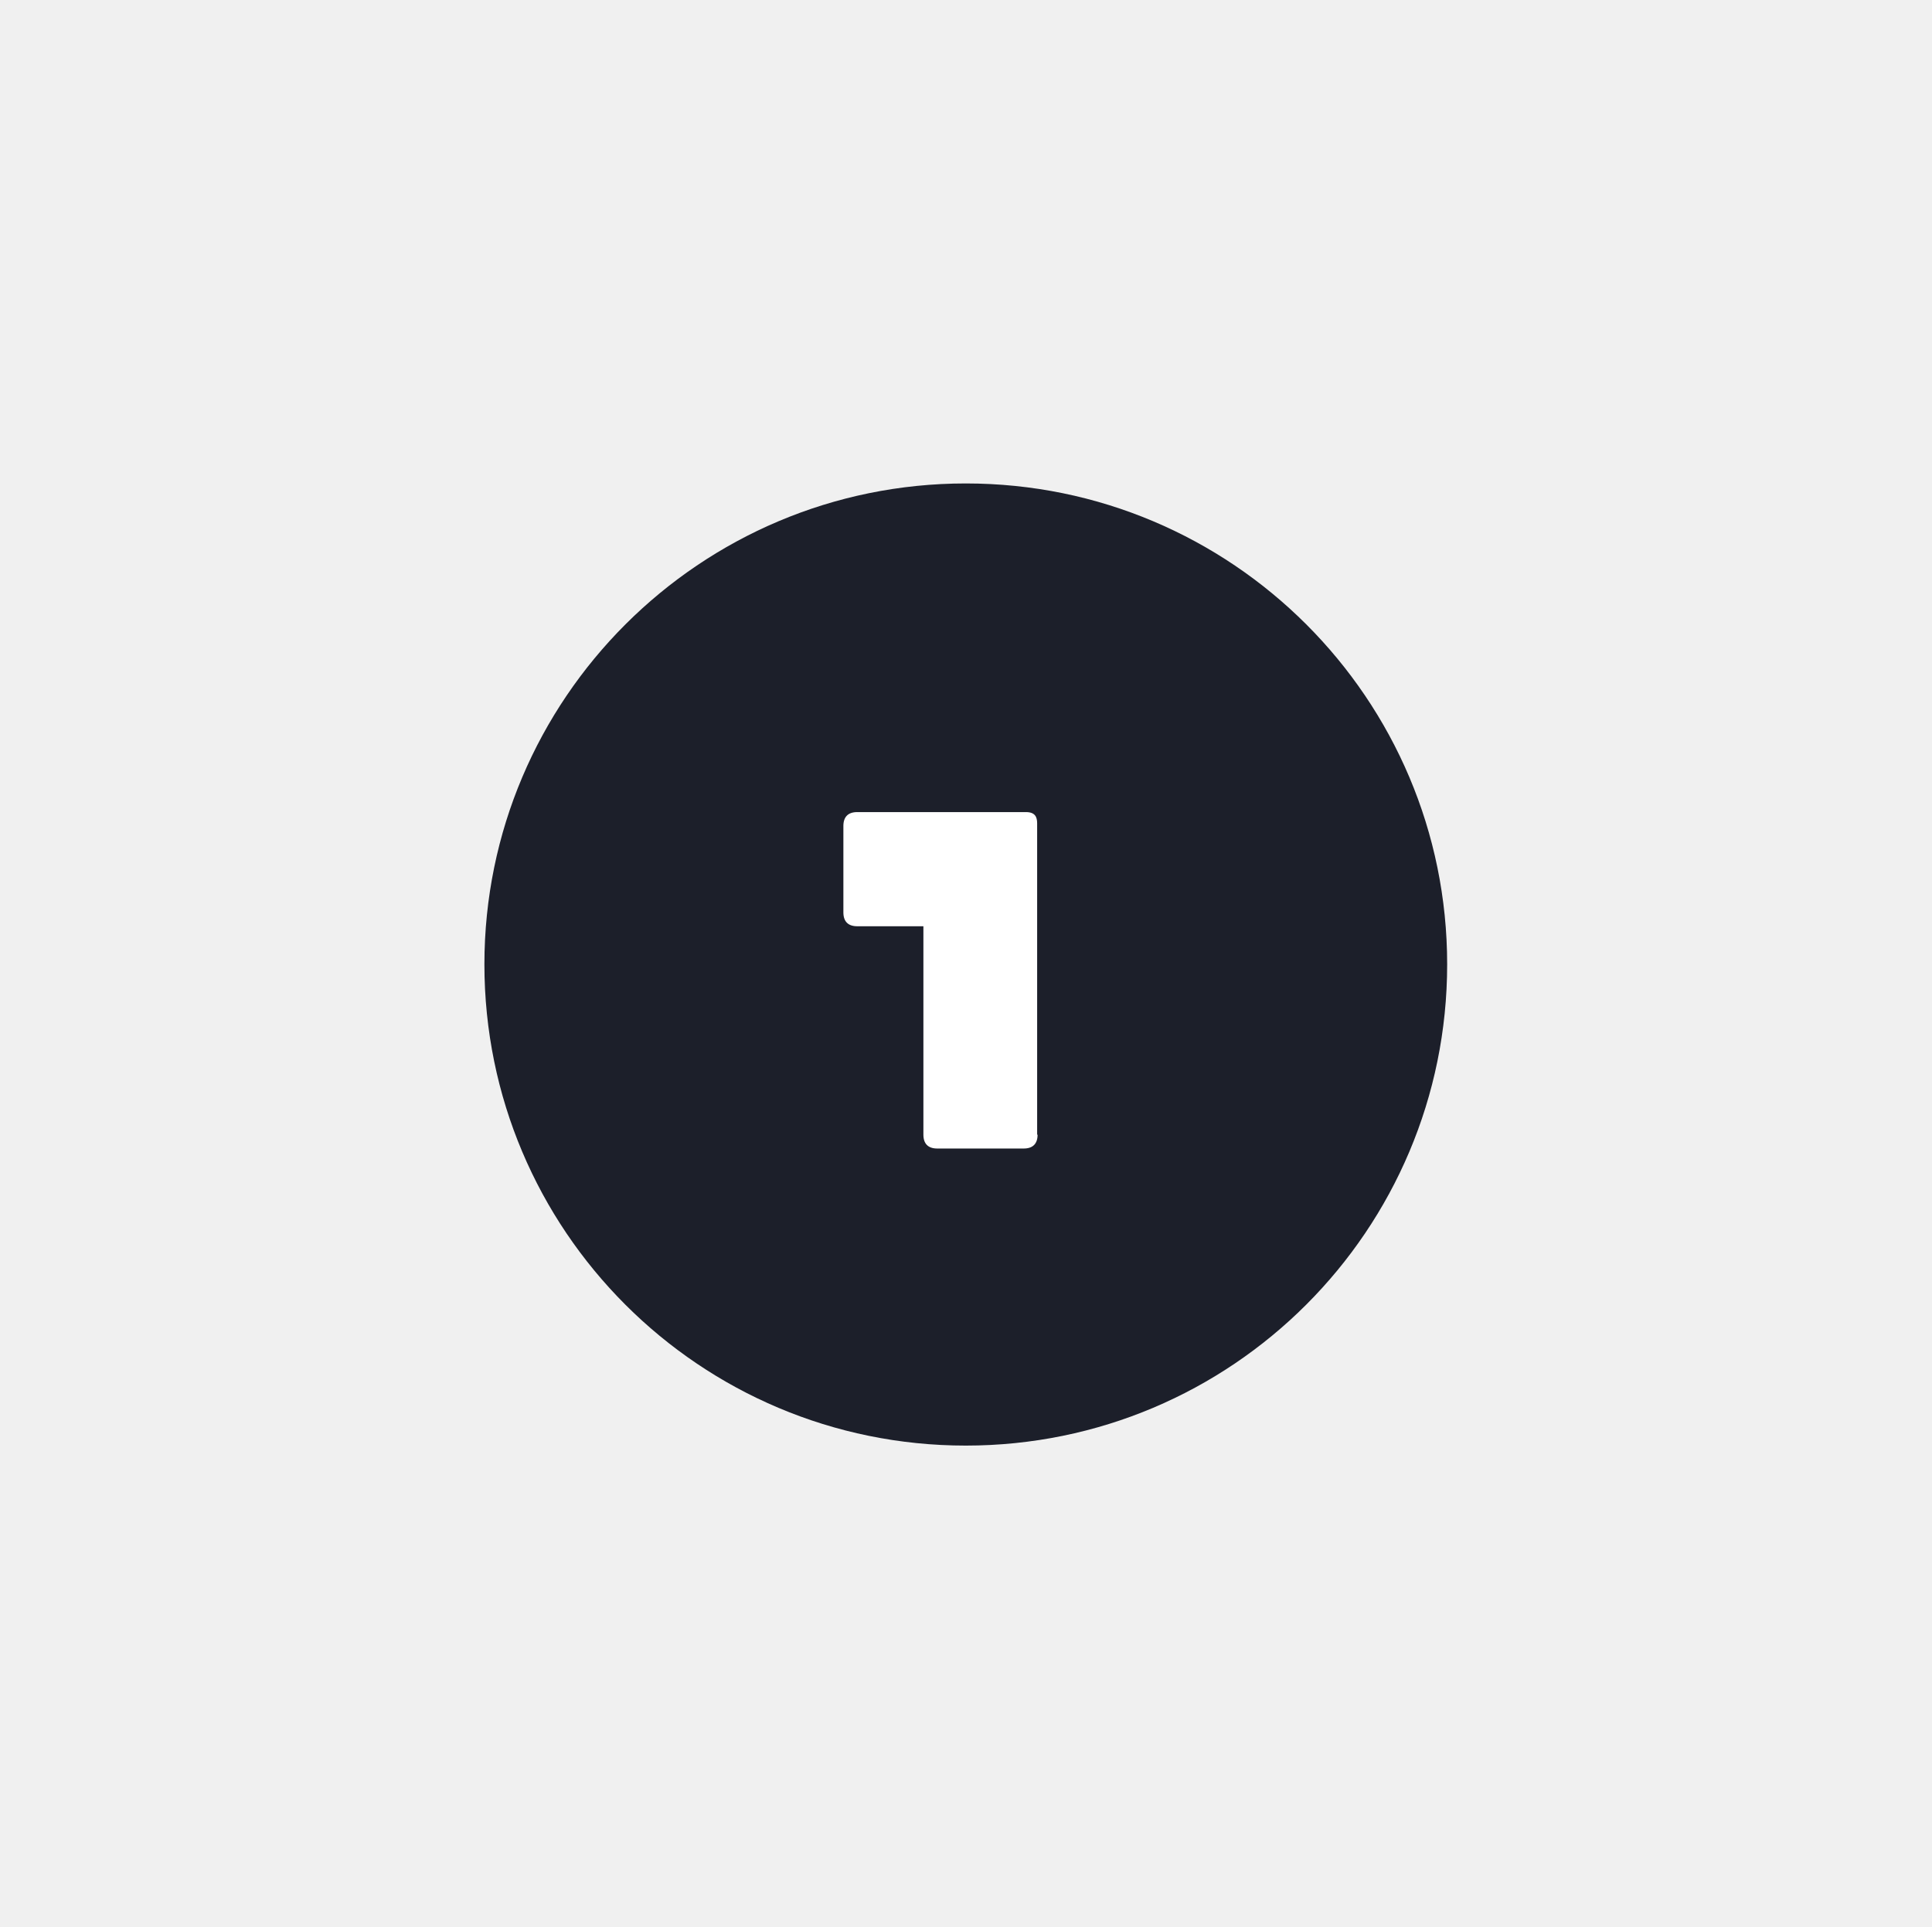
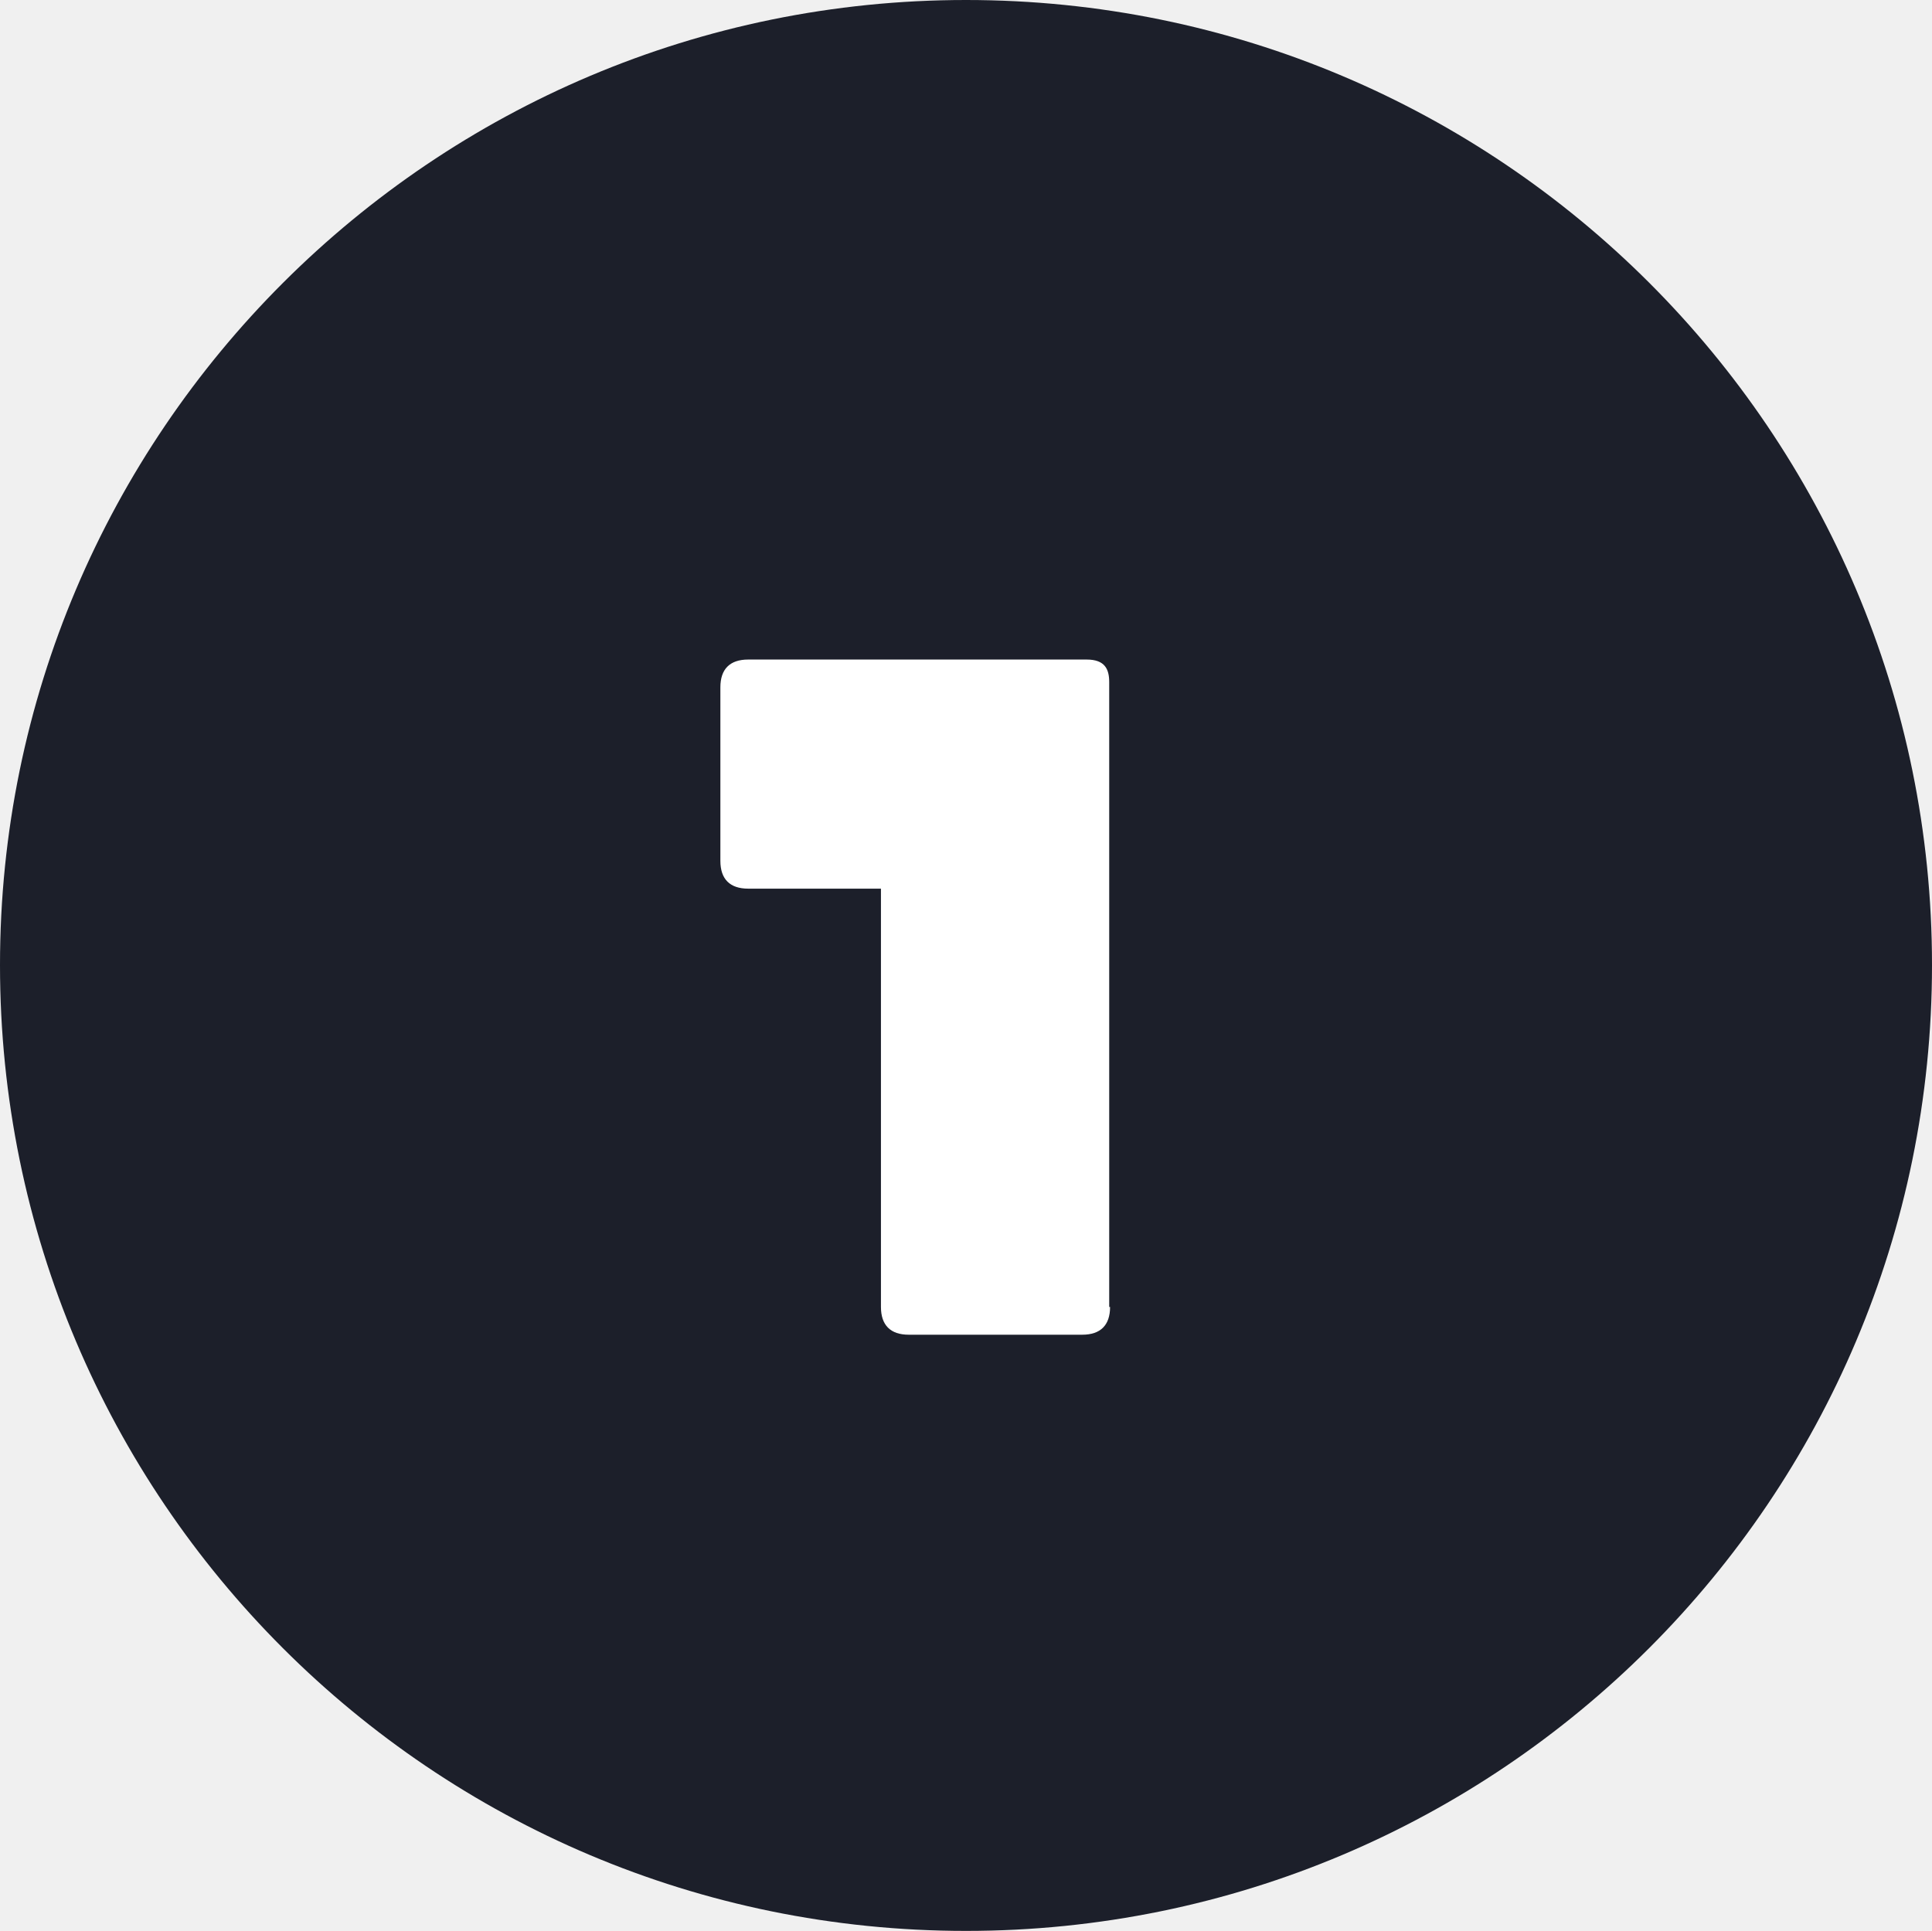
- <svg xmlns="http://www.w3.org/2000/svg" version="1.1" id="Logomark_black" x="0px" y="0px" viewBox="0 0 446.7 445.6" enable-background="new 0 0 446.7 445.6" xml:space="preserve">
+ <svg xmlns="http://www.w3.org/2000/svg" version="1.1" id="Logomark_black" x="0px" y="0px" enable-background="new 0 0 446.7 445.6" xml:space="preserve" viewBox="112.00 111.80 222.60 222.50">
  <g>
    <path fill="#1C1F2A" d="M223.3,111.8C161.9,111.8,112,161.6,112,223c0,61.5,49.8,111.3,111.3,111.3S334.6,284.5,334.6,223   C334.6,161.6,284.8,111.8,223.3,111.8z" />
    <path fill="#FFFFFF" d="M239.9,262.4c0,2.1-1.1,3.2-3.2,3.2h-20c-2.1,0-3.2-1.1-3.2-3.2v-48.2h-15.3c-2.1,0-3.2-1.1-3.2-3.2v-20   c0-2.1,1.1-3.2,3.2-3.2h39c2.1,0,2.6,1.1,2.6,2.6V262.4z" />
  </g>
</svg>
